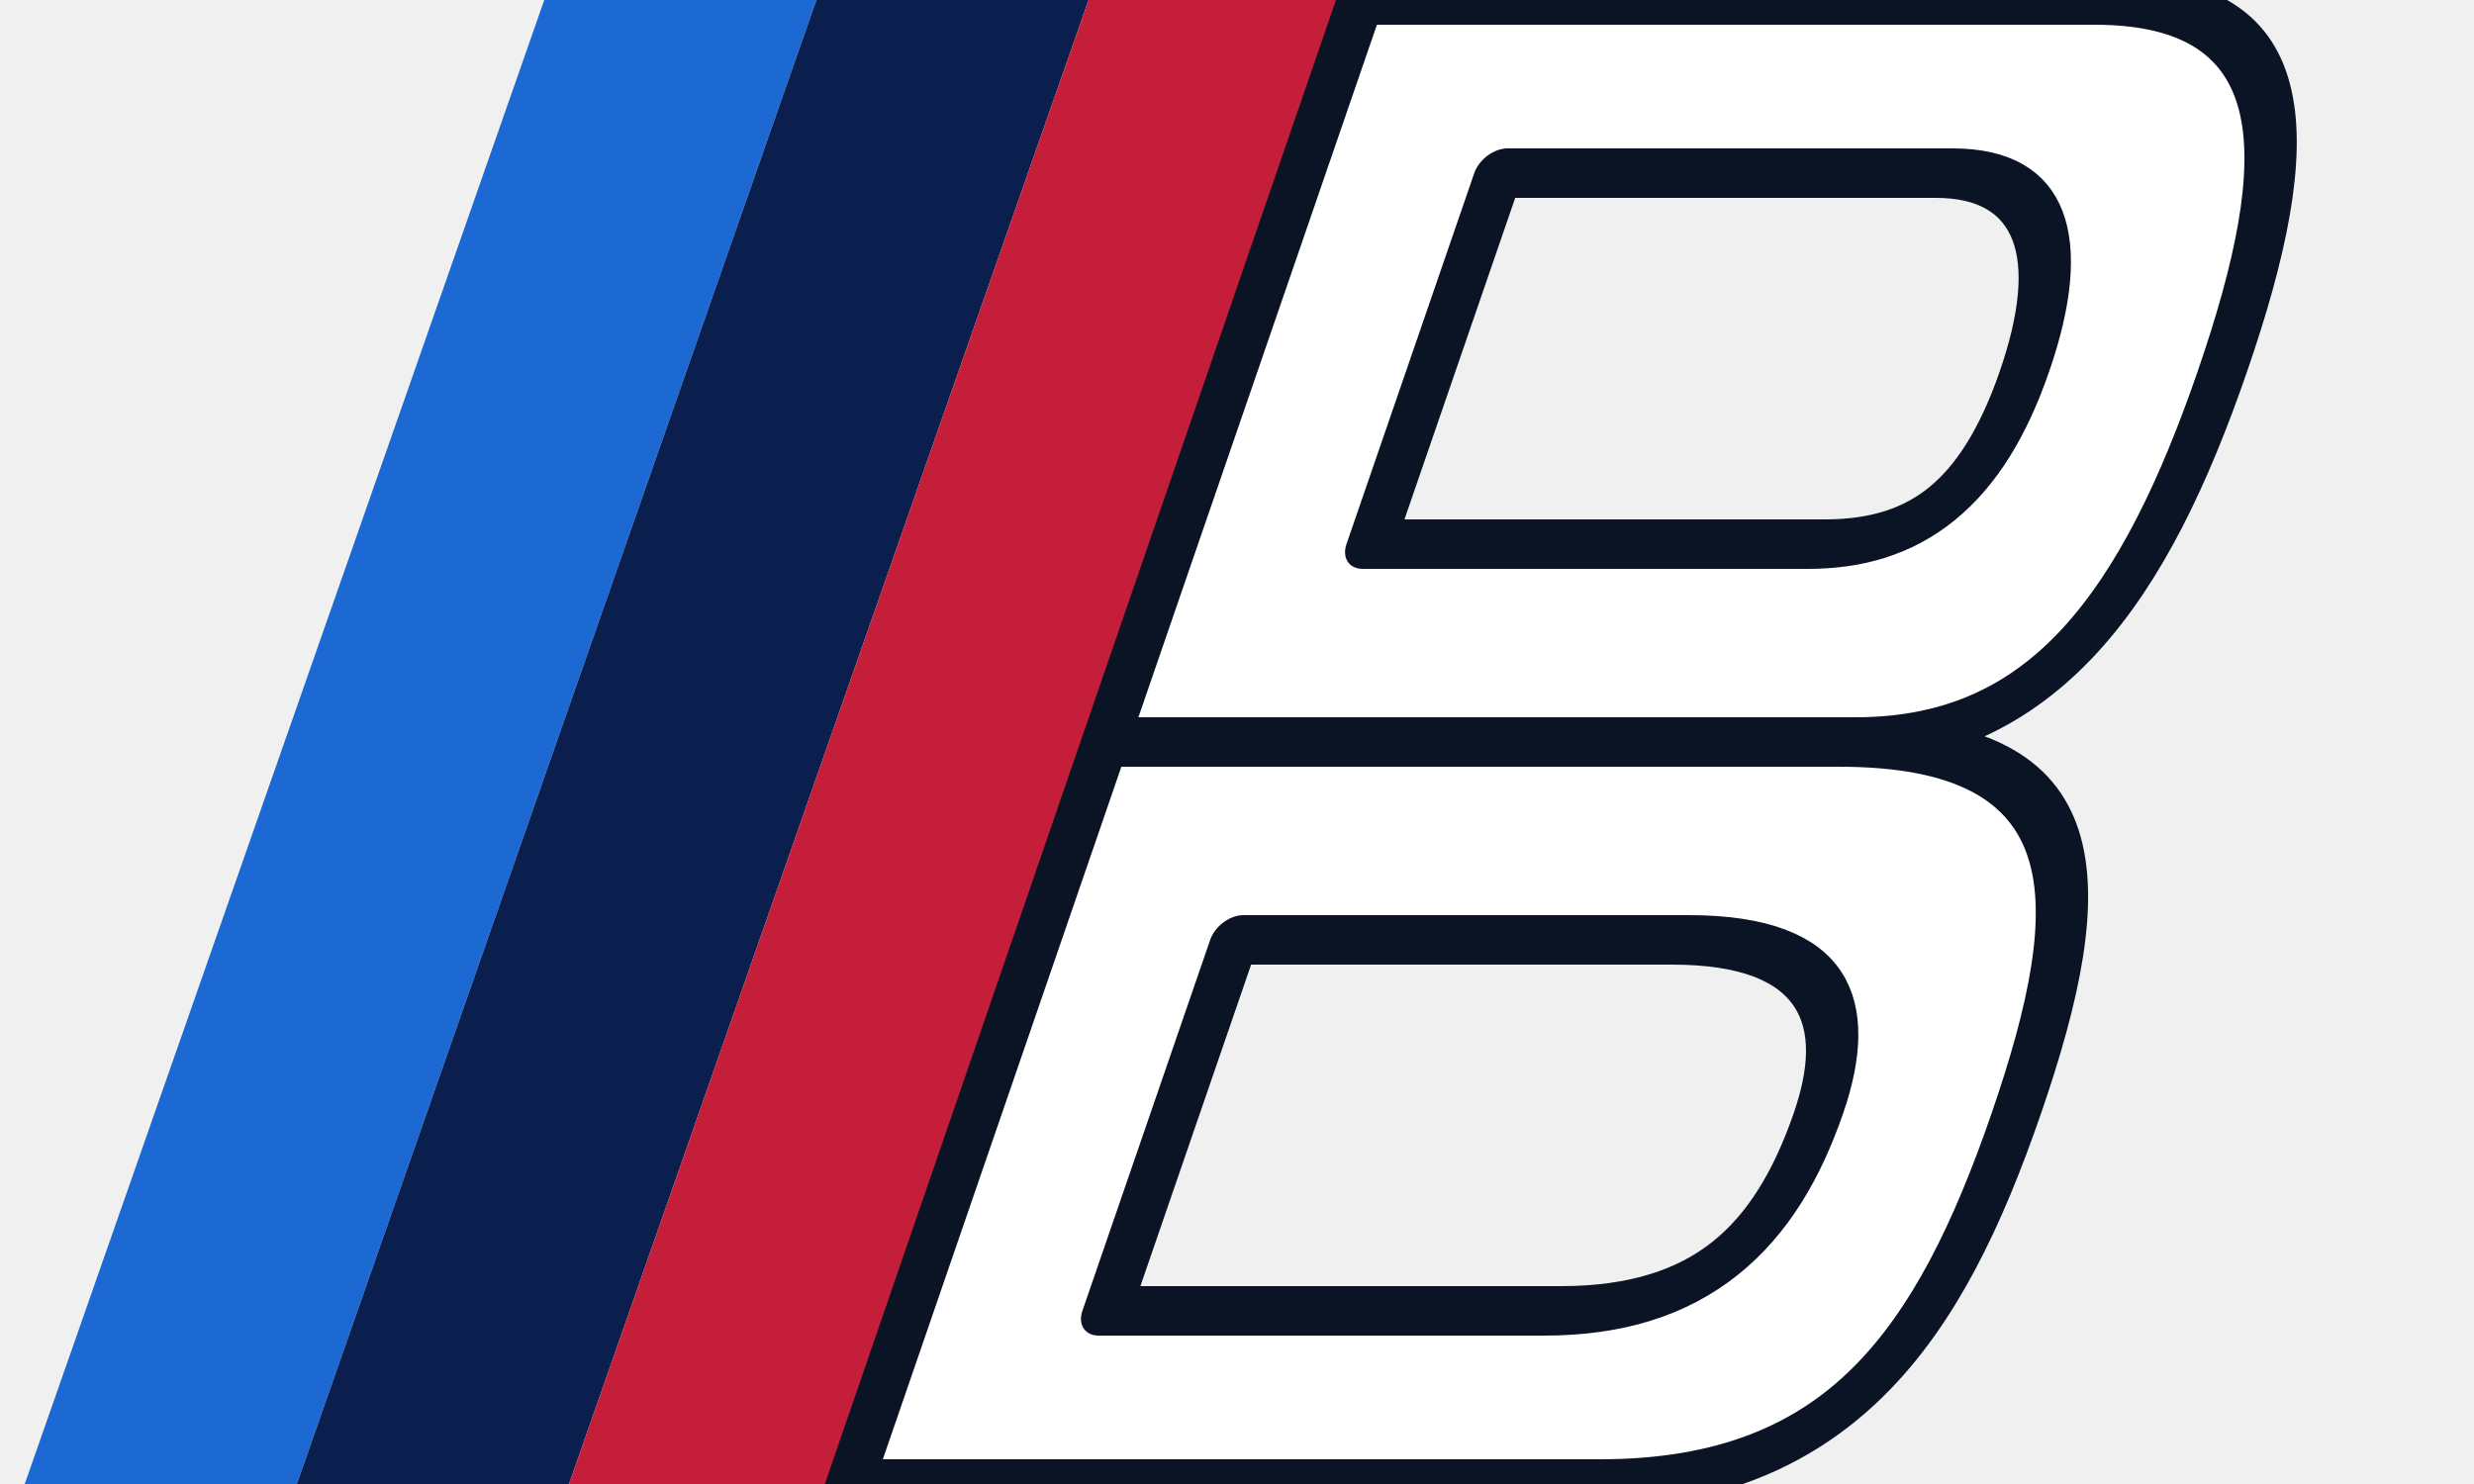
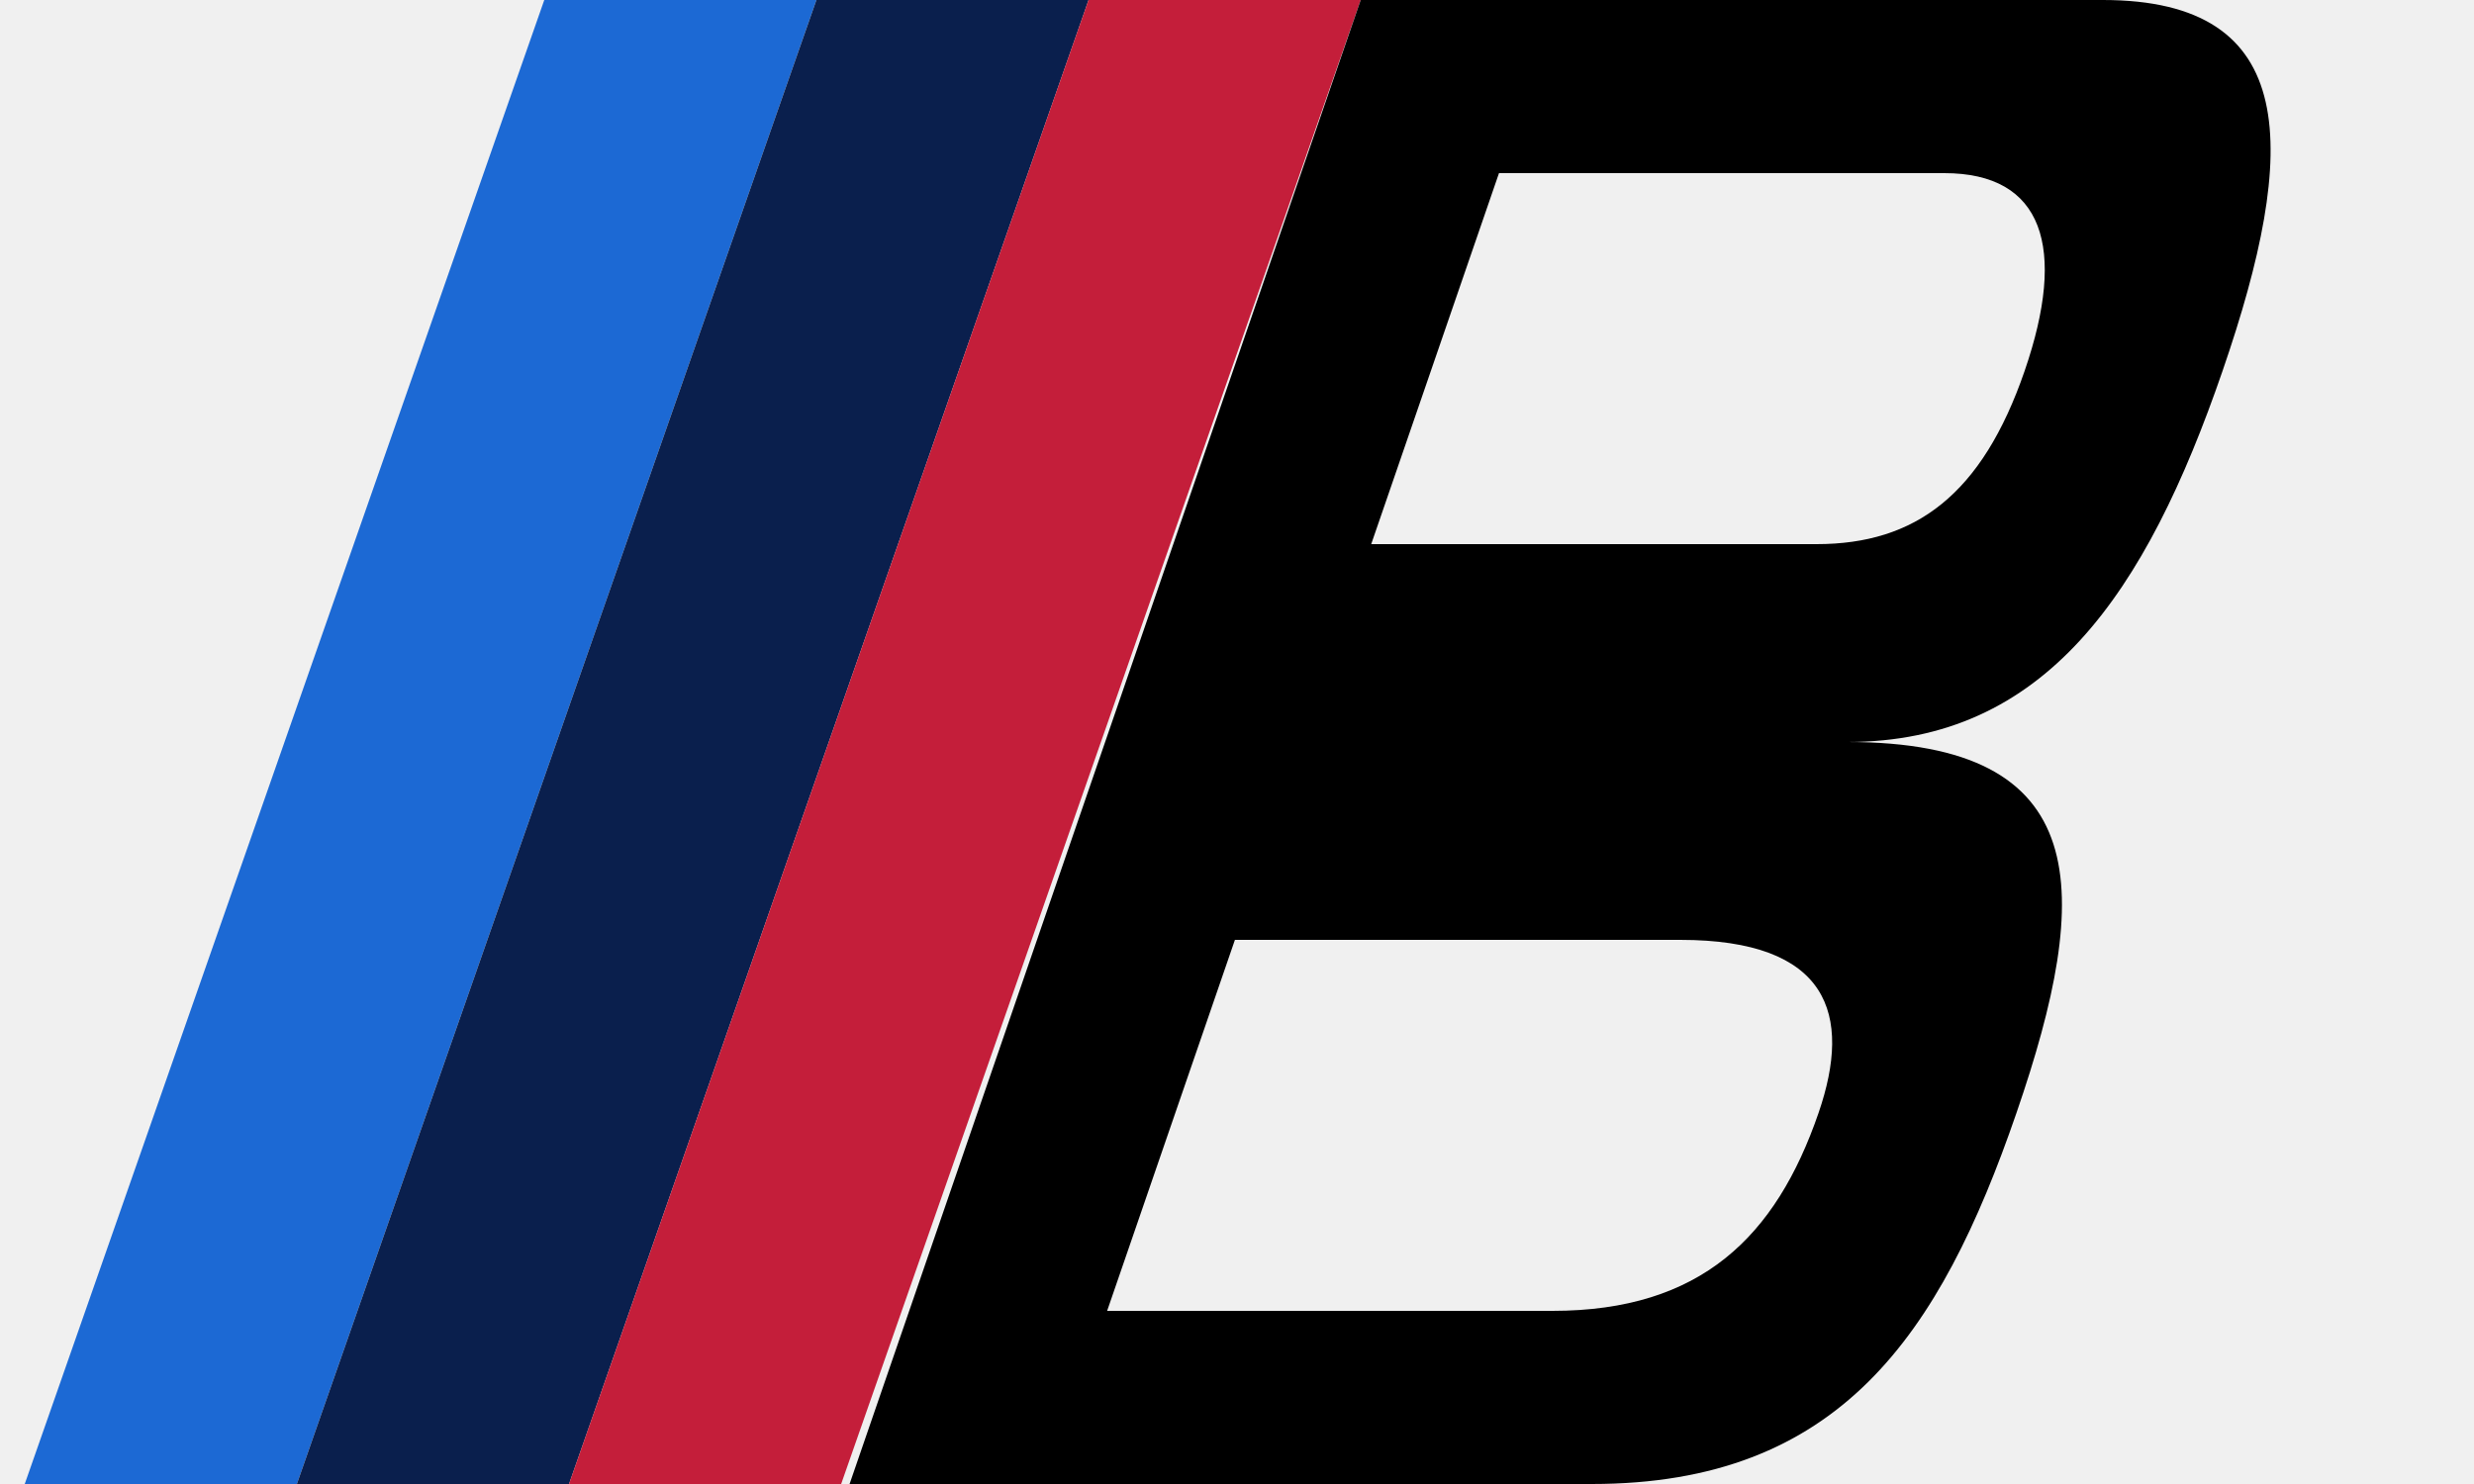
<svg xmlns="http://www.w3.org/2000/svg" viewBox="0 0 100 60" fill="none">
  <polygon points="22,0 33,0 12,60 1,60" fill="#1c69d4" />
  <polygon points="33,0 44,0 23,60 12,60" fill="#0a1f4d" />
  <polygon points="44,0 55,0 34,60 23,60" fill="#c41e3a" />
-   <path transform="skewX(-19) translate(55, 0)" fill="#ffffff" stroke="#0a1424" stroke-width="2" stroke-linejoin="round" fill-rule="evenodd" d="M 0 0 L 30 0 C 38 0 40 6 40 15 C 40 24 38 30 30 30 L 0 30 Z        M 8 7 L 26 7 C 30 7 32 10 32 15 C 32 20 30 22 26 22 L 8 22 Z        M 0 30 L 30 30 C 40 30 42 36 42 45 C 42 54 40 60 30 60 L 0 60 Z        M 8 38 L 26 38 C 32 38 34 41 34 45 C 34 50 32 53 26 53 L 8 53 Z" />
+   <path transform="skewX(-19) translate(55, 0)" fill="currentColor" fill-rule="evenodd" d="M 0 0 L 30 0 C 38 0 40 6 40 15 C 40 24 38 30 30 30 L 0 30 Z        M 8 7 L 26 7 C 30 7 32 10 32 15 C 32 20 30 22 26 22 L 8 22 Z        M 0 30 L 30 30 C 40 30 42 36 42 45 C 42 54 40 60 30 60 L 0 60 Z        M 8 38 L 26 38 C 32 38 34 41 34 45 C 34 50 32 53 26 53 L 8 53 Z" />
</svg>
